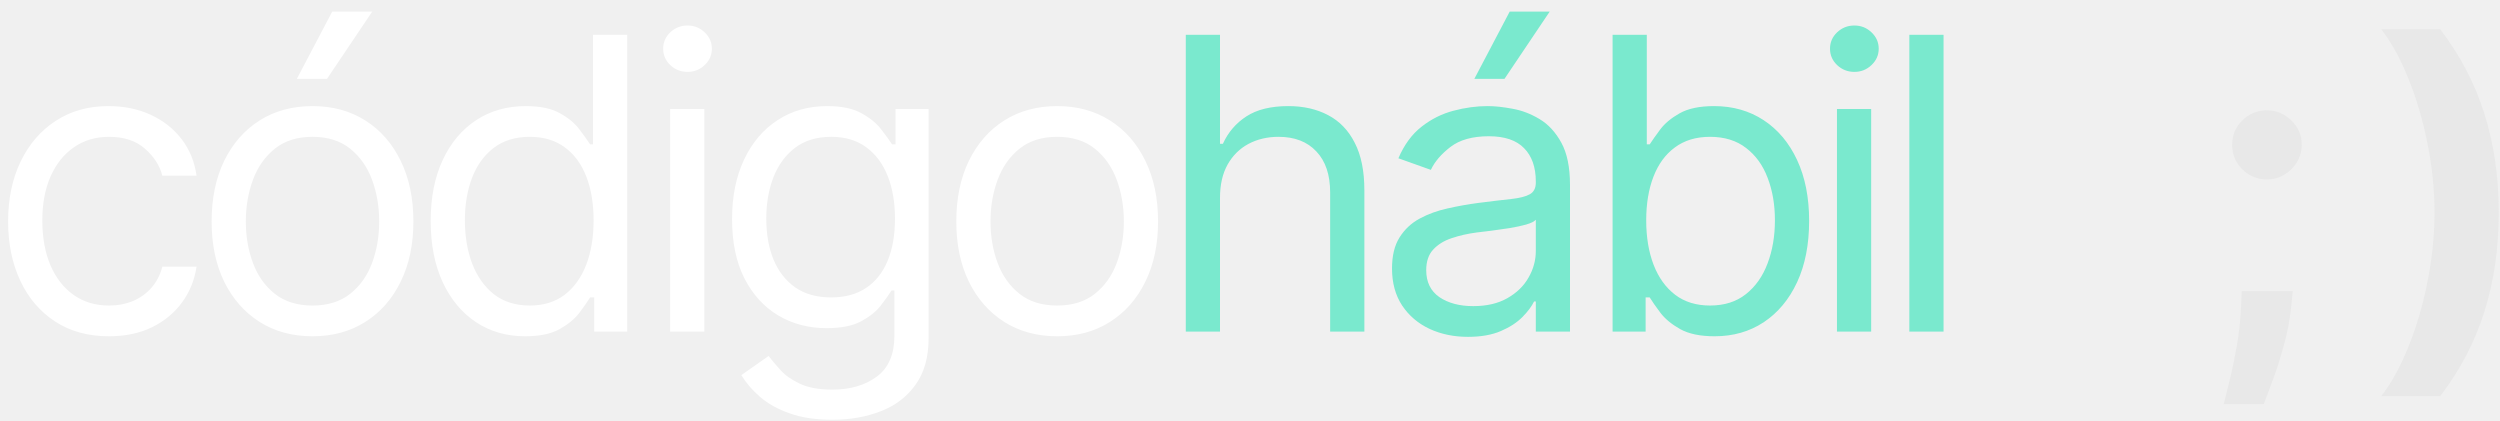
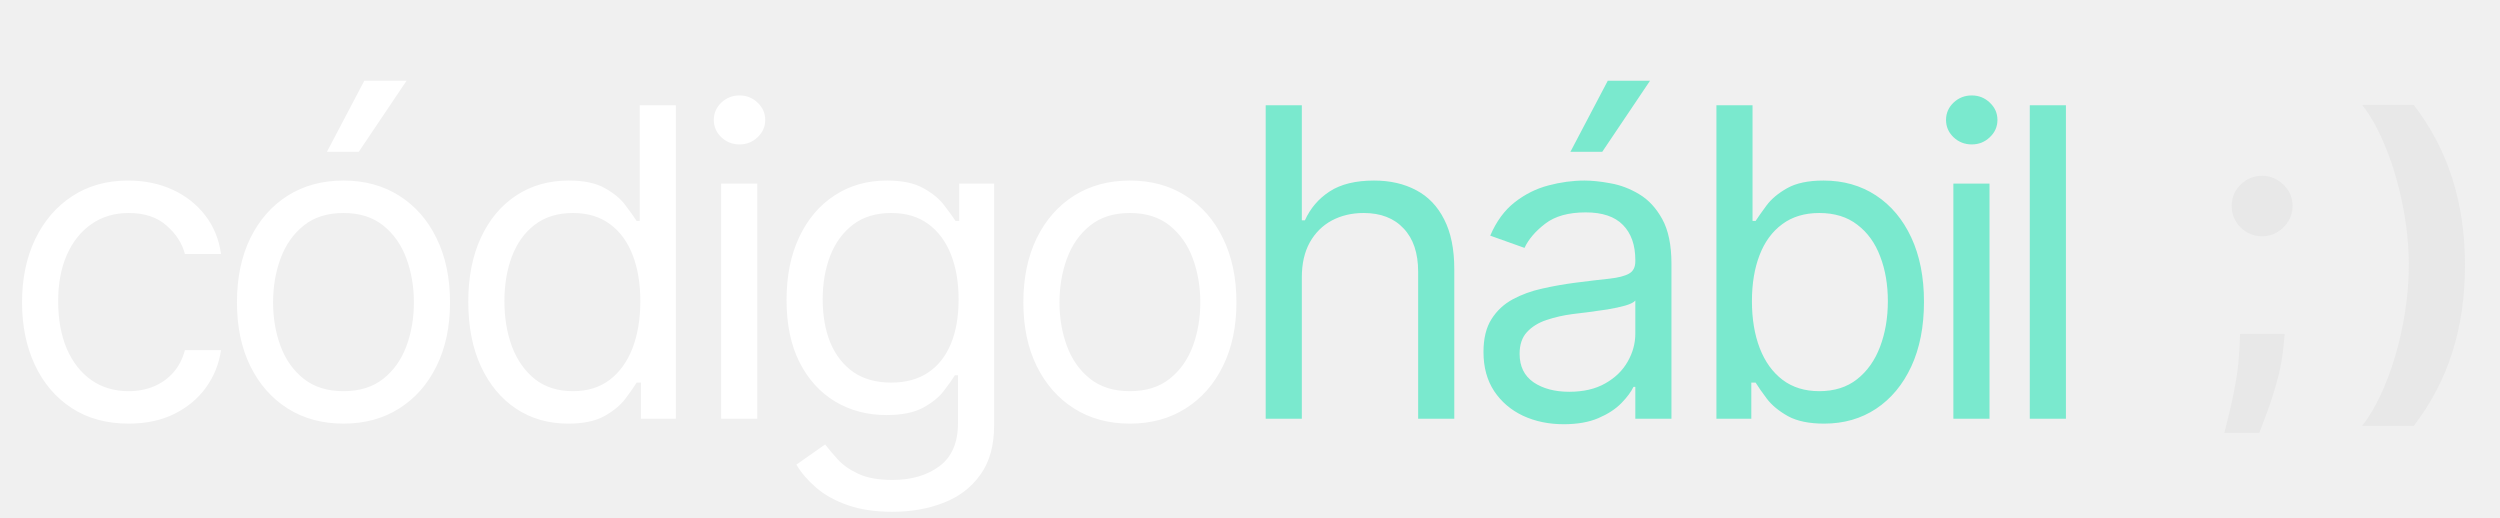
- <svg xmlns="http://www.w3.org/2000/svg" width="196" height="33" viewBox="0 0 196 33" fill="none">
-   <path d="M8.545 26.364C6.909 26.364 5.5 25.977 4.318 25.204C3.136 24.432 2.227 23.367 1.591 22.011C0.955 20.655 0.636 19.106 0.636 17.364C0.636 15.591 0.962 14.027 1.614 12.671C2.273 11.307 3.189 10.242 4.364 9.477C5.545 8.705 6.924 8.318 8.5 8.318C9.727 8.318 10.833 8.545 11.818 9C12.803 9.455 13.61 10.091 14.239 10.909C14.867 11.727 15.258 12.682 15.409 13.773H12.727C12.523 12.977 12.068 12.273 11.364 11.659C10.667 11.038 9.727 10.727 8.545 10.727C7.5 10.727 6.583 11 5.795 11.546C5.015 12.083 4.405 12.845 3.966 13.829C3.534 14.807 3.318 15.954 3.318 17.273C3.318 18.621 3.53 19.796 3.955 20.796C4.386 21.796 4.992 22.572 5.773 23.125C6.561 23.678 7.485 23.954 8.545 23.954C9.242 23.954 9.875 23.833 10.443 23.591C11.011 23.349 11.492 23 11.886 22.546C12.28 22.091 12.561 21.546 12.727 20.909H15.409C15.258 21.939 14.883 22.867 14.284 23.693C13.693 24.511 12.909 25.163 11.932 25.648C10.962 26.125 9.833 26.364 8.545 26.364ZM24.5 26.364C22.925 26.364 21.542 25.989 20.353 25.239C19.171 24.489 18.247 23.439 17.58 22.091C16.921 20.742 16.591 19.167 16.591 17.364C16.591 15.546 16.921 13.958 17.58 12.602C18.247 11.246 19.171 10.193 20.353 9.443C21.542 8.693 22.925 8.318 24.5 8.318C26.076 8.318 27.455 8.693 28.637 9.443C29.826 10.193 30.75 11.246 31.41 12.602C32.076 13.958 32.41 15.546 32.41 17.364C32.41 19.167 32.076 20.742 31.41 22.091C30.75 23.439 29.826 24.489 28.637 25.239C27.455 25.989 26.076 26.364 24.5 26.364ZM24.5 23.954C25.697 23.954 26.682 23.648 27.455 23.034C28.228 22.421 28.8 21.614 29.171 20.614C29.542 19.614 29.728 18.53 29.728 17.364C29.728 16.197 29.542 15.11 29.171 14.102C28.8 13.095 28.228 12.28 27.455 11.659C26.682 11.038 25.697 10.727 24.5 10.727C23.303 10.727 22.319 11.038 21.546 11.659C20.773 12.28 20.201 13.095 19.83 14.102C19.459 15.11 19.273 16.197 19.273 17.364C19.273 18.53 19.459 19.614 19.83 20.614C20.201 21.614 20.773 22.421 21.546 23.034C22.319 23.648 23.303 23.954 24.5 23.954ZM23.273 6.182L26.046 0.909H29.182L25.637 6.182H23.273ZM41.174 26.364C39.72 26.364 38.436 25.996 37.322 25.261C36.208 24.519 35.337 23.474 34.708 22.125C34.08 20.769 33.765 19.167 33.765 17.318C33.765 15.485 34.08 13.894 34.708 12.546C35.337 11.197 36.212 10.155 37.333 9.42C38.455 8.686 39.75 8.318 41.22 8.318C42.356 8.318 43.254 8.508 43.913 8.886C44.58 9.258 45.087 9.682 45.436 10.159C45.792 10.629 46.068 11.015 46.265 11.318H46.492V2.727H49.174V26H46.583V23.318H46.265C46.068 23.636 45.788 24.038 45.424 24.523C45.061 25 44.542 25.428 43.867 25.807C43.193 26.178 42.295 26.364 41.174 26.364ZM41.538 23.954C42.614 23.954 43.523 23.674 44.265 23.114C45.008 22.546 45.572 21.761 45.958 20.761C46.345 19.754 46.538 18.591 46.538 17.273C46.538 15.97 46.348 14.829 45.97 13.852C45.591 12.867 45.03 12.102 44.288 11.557C43.545 11.004 42.629 10.727 41.538 10.727C40.401 10.727 39.455 11.019 38.697 11.602C37.947 12.178 37.383 12.962 37.004 13.954C36.633 14.939 36.447 16.046 36.447 17.273C36.447 18.515 36.636 19.644 37.015 20.659C37.401 21.667 37.97 22.47 38.72 23.068C39.477 23.659 40.417 23.954 41.538 23.954ZM52.538 26V8.545H55.22V26H52.538ZM53.902 5.636C53.379 5.636 52.928 5.458 52.55 5.102C52.178 4.746 51.993 4.318 51.993 3.818C51.993 3.318 52.178 2.89 52.55 2.534C52.928 2.178 53.379 2 53.902 2C54.425 2 54.872 2.178 55.243 2.534C55.622 2.89 55.811 3.318 55.811 3.818C55.811 4.318 55.622 4.746 55.243 5.102C54.872 5.458 54.425 5.636 53.902 5.636ZM65.257 32.909C63.962 32.909 62.848 32.742 61.917 32.409C60.985 32.083 60.208 31.651 59.587 31.114C58.973 30.583 58.485 30.015 58.121 29.409L60.258 27.909C60.5 28.227 60.807 28.591 61.178 29C61.549 29.417 62.057 29.776 62.701 30.079C63.352 30.39 64.204 30.546 65.257 30.546C66.667 30.546 67.829 30.204 68.746 29.523C69.663 28.841 70.121 27.773 70.121 26.318V22.773H69.894C69.697 23.091 69.417 23.485 69.053 23.954C68.697 24.417 68.182 24.829 67.507 25.193C66.841 25.549 65.939 25.727 64.803 25.727C63.394 25.727 62.129 25.394 61.008 24.727C59.894 24.061 59.011 23.091 58.36 21.818C57.716 20.546 57.394 19 57.394 17.182C57.394 15.394 57.708 13.837 58.337 12.511C58.966 11.178 59.841 10.148 60.962 9.42C62.083 8.686 63.379 8.318 64.848 8.318C65.985 8.318 66.886 8.508 67.553 8.886C68.227 9.258 68.742 9.682 69.098 10.159C69.462 10.629 69.742 11.015 69.939 11.318H70.212V8.545H72.803V26.5C72.803 28 72.462 29.22 71.78 30.159C71.106 31.106 70.197 31.799 69.053 32.239C67.917 32.686 66.651 32.909 65.257 32.909ZM65.167 23.318C66.242 23.318 67.151 23.072 67.894 22.579C68.636 22.087 69.201 21.379 69.587 20.454C69.973 19.53 70.167 18.424 70.167 17.136C70.167 15.879 69.977 14.769 69.598 13.807C69.22 12.845 68.659 12.091 67.917 11.546C67.174 11 66.257 10.727 65.167 10.727C64.03 10.727 63.083 11.015 62.326 11.591C61.576 12.167 61.011 12.939 60.633 13.909C60.261 14.879 60.076 15.954 60.076 17.136C60.076 18.349 60.265 19.421 60.644 20.352C61.03 21.276 61.598 22.004 62.348 22.534C63.106 23.057 64.045 23.318 65.167 23.318ZM82.883 26.364C81.307 26.364 79.925 25.989 78.735 25.239C77.553 24.489 76.629 23.439 75.963 22.091C75.303 20.742 74.974 19.167 74.974 17.364C74.974 15.546 75.303 13.958 75.963 12.602C76.629 11.246 77.553 10.193 78.735 9.443C79.925 8.693 81.307 8.318 82.883 8.318C84.459 8.318 85.838 8.693 87.019 9.443C88.209 10.193 89.133 11.246 89.792 12.602C90.459 13.958 90.792 15.546 90.792 17.364C90.792 19.167 90.459 20.742 89.792 22.091C89.133 23.439 88.209 24.489 87.019 25.239C85.838 25.989 84.459 26.364 82.883 26.364ZM82.883 23.954C84.08 23.954 85.065 23.648 85.838 23.034C86.61 22.421 87.182 21.614 87.553 20.614C87.925 19.614 88.11 18.53 88.11 17.364C88.11 16.197 87.925 15.11 87.553 14.102C87.182 13.095 86.61 12.28 85.838 11.659C85.065 11.038 84.08 10.727 82.883 10.727C81.686 10.727 80.701 11.038 79.928 11.659C79.156 12.28 78.584 13.095 78.213 14.102C77.841 15.11 77.656 16.197 77.656 17.364C77.656 18.53 77.841 19.614 78.213 20.614C78.584 21.614 79.156 22.421 79.928 23.034C80.701 23.648 81.686 23.954 82.883 23.954Z" fill="white" />
-   <path d="M95.648 15.5V26H92.966V2.727H95.648V11.273H95.875C96.284 10.371 96.898 9.655 97.716 9.125C98.542 8.587 99.64 8.318 101.011 8.318C102.201 8.318 103.242 8.557 104.136 9.034C105.03 9.504 105.723 10.227 106.216 11.204C106.716 12.174 106.966 13.409 106.966 14.909V26H104.284V15.091C104.284 13.704 103.924 12.633 103.204 11.875C102.492 11.11 101.504 10.727 100.239 10.727C99.36 10.727 98.572 10.913 97.875 11.284C97.186 11.655 96.64 12.197 96.239 12.909C95.845 13.621 95.648 14.485 95.648 15.5ZM115.088 26.409C113.982 26.409 112.979 26.201 112.077 25.784C111.176 25.36 110.46 24.75 109.929 23.954C109.399 23.151 109.134 22.182 109.134 21.046C109.134 20.046 109.331 19.235 109.725 18.614C110.119 17.985 110.645 17.492 111.304 17.136C111.963 16.78 112.691 16.515 113.486 16.341C114.289 16.159 115.096 16.015 115.907 15.909C116.967 15.773 117.827 15.671 118.486 15.602C119.153 15.527 119.638 15.402 119.941 15.227C120.251 15.053 120.407 14.75 120.407 14.318V14.227C120.407 13.106 120.1 12.235 119.486 11.614C118.88 10.992 117.96 10.682 116.725 10.682C115.444 10.682 114.441 10.962 113.713 11.523C112.986 12.083 112.475 12.682 112.179 13.318L109.634 12.409C110.088 11.348 110.694 10.523 111.452 9.932C112.217 9.333 113.051 8.917 113.952 8.682C114.861 8.439 115.755 8.318 116.634 8.318C117.194 8.318 117.838 8.386 118.566 8.523C119.301 8.652 120.009 8.92 120.691 9.33C121.38 9.739 121.952 10.356 122.407 11.182C122.861 12.008 123.088 13.114 123.088 14.5V26H120.407V23.636H120.27C120.088 24.015 119.785 24.421 119.361 24.852C118.937 25.284 118.372 25.651 117.668 25.954C116.963 26.258 116.104 26.409 115.088 26.409ZM115.497 24C116.558 24 117.452 23.792 118.179 23.375C118.914 22.958 119.467 22.421 119.838 21.761C120.217 21.102 120.407 20.409 120.407 19.682V17.227C120.293 17.364 120.043 17.489 119.657 17.602C119.278 17.708 118.838 17.803 118.338 17.886C117.846 17.962 117.365 18.03 116.895 18.091C116.433 18.144 116.058 18.189 115.77 18.227C115.073 18.318 114.422 18.466 113.816 18.671C113.217 18.867 112.732 19.167 112.361 19.568C111.997 19.962 111.816 20.5 111.816 21.182C111.816 22.114 112.16 22.818 112.85 23.296C113.547 23.765 114.429 24 115.497 24ZM115.588 6.182L118.361 0.909H121.497L117.952 6.182H115.588ZM126.427 26V2.727H129.109V11.318H129.336C129.533 11.015 129.806 10.629 130.154 10.159C130.51 9.682 131.018 9.258 131.677 8.886C132.344 8.508 133.245 8.318 134.381 8.318C135.851 8.318 137.147 8.686 138.268 9.42C139.389 10.155 140.264 11.197 140.893 12.546C141.522 13.894 141.836 15.485 141.836 17.318C141.836 19.167 141.522 20.769 140.893 22.125C140.264 23.474 139.393 24.519 138.279 25.261C137.166 25.996 135.881 26.364 134.427 26.364C133.306 26.364 132.408 26.178 131.734 25.807C131.06 25.428 130.541 25 130.177 24.523C129.813 24.038 129.533 23.636 129.336 23.318H129.018V26H126.427ZM129.063 17.273C129.063 18.591 129.256 19.754 129.643 20.761C130.029 21.761 130.594 22.546 131.336 23.114C132.078 23.674 132.988 23.954 134.063 23.954C135.185 23.954 136.12 23.659 136.87 23.068C137.628 22.47 138.196 21.667 138.575 20.659C138.961 19.644 139.154 18.515 139.154 17.273C139.154 16.046 138.965 14.939 138.586 13.954C138.215 12.962 137.65 12.178 136.893 11.602C136.143 11.019 135.2 10.727 134.063 10.727C132.972 10.727 132.056 11.004 131.313 11.557C130.571 12.102 130.01 12.867 129.631 13.852C129.253 14.829 129.063 15.97 129.063 17.273ZM144.018 26V8.545H146.7V26H144.018ZM145.382 5.636C144.859 5.636 144.408 5.458 144.03 5.102C143.658 4.746 143.473 4.318 143.473 3.818C143.473 3.318 143.658 2.89 144.03 2.534C144.408 2.178 144.859 2 145.382 2C145.905 2 146.352 2.178 146.723 2.534C147.102 2.89 147.291 3.318 147.291 3.818C147.291 4.318 147.102 4.746 146.723 5.102C146.352 5.458 145.905 5.636 145.382 5.636ZM152.374 2.727V26H149.692V2.727H152.374Z" fill="#7AE9CE" />
-   <path d="M179.751 22.818L179.626 24.068C179.527 25.068 179.338 26.064 179.057 27.057C178.785 28.057 178.497 28.962 178.194 29.773C177.898 30.583 177.66 31.22 177.478 31.682H174.342C174.455 31.235 174.611 30.61 174.807 29.807C175.004 29.011 175.19 28.117 175.364 27.125C175.539 26.133 175.648 25.121 175.694 24.091L175.751 22.818H179.751ZM177.728 14.068C176.978 14.068 176.334 13.803 175.796 13.273C175.266 12.742 175.001 12.098 175.001 11.341C175.001 10.598 175.266 9.966 175.796 9.443C176.334 8.913 176.978 8.648 177.728 8.648C178.455 8.648 179.092 8.913 179.637 9.443C180.182 9.966 180.455 10.598 180.455 11.341C180.455 11.848 180.326 12.311 180.069 12.727C179.819 13.136 179.489 13.462 179.08 13.704C178.671 13.947 178.22 14.068 177.728 14.068ZM195.902 16.671C195.902 19.496 195.523 22.095 194.766 24.466C194.016 26.837 192.864 29.034 191.311 31.057H186.686C187.277 30.307 187.826 29.39 188.334 28.307C188.842 27.224 189.285 26.042 189.664 24.761C190.042 23.474 190.338 22.14 190.55 20.761C190.762 19.383 190.868 18.019 190.868 16.671C190.868 14.875 190.682 13.064 190.311 11.239C189.948 9.405 189.448 7.708 188.811 6.148C188.182 4.58 187.474 3.295 186.686 2.295H191.311C192.864 4.318 194.016 6.515 194.766 8.886C195.523 11.258 195.902 13.852 195.902 16.671Z" fill="#E8E8E8" />
+ <svg xmlns="http://www.w3.org/2000/svg" width="203" height="42" viewBox="0 0 203 42" fill="none">
+   <path d="M10.44 34.398C8.651 34.398 7.109 33.975 5.817 33.13C4.524 32.285 3.53 31.121 2.834 29.637C2.138 28.154 1.79 26.46 1.79 24.554C1.79 22.615 2.146 20.904 2.859 19.421C3.58 17.929 4.582 16.765 5.866 15.928C7.159 15.083 8.667 14.661 10.391 14.661C11.733 14.661 12.943 14.909 14.02 15.406C15.097 15.903 15.979 16.599 16.667 17.494C17.355 18.389 17.782 19.433 17.947 20.626H15.014C14.79 19.756 14.293 18.986 13.523 18.315C12.76 17.635 11.733 17.296 10.44 17.296C9.297 17.296 8.294 17.594 7.433 18.19C6.579 18.779 5.912 19.611 5.431 20.689C4.959 21.758 4.723 23.013 4.723 24.454C4.723 25.93 4.955 27.214 5.419 28.308C5.891 29.401 6.554 30.251 7.408 30.855C8.269 31.46 9.28 31.763 10.44 31.763C11.203 31.763 11.895 31.63 12.516 31.365C13.137 31.1 13.664 30.719 14.095 30.222C14.525 29.724 14.832 29.128 15.014 28.432H17.947C17.782 29.559 17.372 30.574 16.717 31.477C16.071 32.372 15.213 33.084 14.144 33.615C13.084 34.137 11.849 34.398 10.44 34.398ZM27.891 34.398C26.168 34.398 24.655 33.988 23.355 33.167C22.062 32.347 21.051 31.199 20.322 29.724C19.601 28.25 19.241 26.526 19.241 24.554C19.241 22.565 19.601 20.829 20.322 19.346C21.051 17.863 22.062 16.711 23.355 15.891C24.655 15.071 26.168 14.661 27.891 14.661C29.615 14.661 31.123 15.071 32.415 15.891C33.716 16.711 34.727 17.863 35.448 19.346C36.177 20.829 36.542 22.565 36.542 24.554C36.542 26.526 36.177 28.25 35.448 29.724C34.727 31.199 33.716 32.347 32.415 33.167C31.123 33.988 29.615 34.398 27.891 34.398ZM27.891 31.763C29.2 31.763 30.277 31.427 31.123 30.756C31.968 30.085 32.593 29.202 32.999 28.109C33.405 27.015 33.608 25.83 33.608 24.554C33.608 23.278 33.405 22.089 32.999 20.987C32.593 19.885 31.968 18.994 31.123 18.315C30.277 17.635 29.2 17.296 27.891 17.296C26.582 17.296 25.505 17.635 24.66 18.315C23.814 18.994 23.189 19.885 22.783 20.987C22.377 22.089 22.174 23.278 22.174 24.554C22.174 25.83 22.377 27.015 22.783 28.109C23.189 29.202 23.814 30.085 24.66 30.756C25.505 31.427 26.582 31.763 27.891 31.763ZM26.549 12.324L29.581 6.557H33.012L29.134 12.324H26.549ZM46.128 34.398C44.537 34.398 43.133 33.996 41.915 33.192C40.697 32.38 39.744 31.237 39.056 29.762C38.368 28.279 38.024 26.526 38.024 24.504C38.024 22.499 38.368 20.759 39.056 19.284C39.744 17.809 40.701 16.67 41.927 15.866C43.153 15.062 44.57 14.661 46.178 14.661C47.421 14.661 48.403 14.868 49.123 15.282C49.853 15.688 50.408 16.152 50.789 16.674C51.178 17.188 51.481 17.61 51.696 17.942H51.945V8.545H54.878V34H52.044V31.067H51.696C51.481 31.415 51.174 31.854 50.776 32.384C50.379 32.906 49.811 33.374 49.074 33.789C48.336 34.195 47.354 34.398 46.128 34.398ZM46.526 31.763C47.702 31.763 48.697 31.456 49.509 30.843C50.321 30.222 50.938 29.364 51.361 28.27C51.783 27.168 51.995 25.896 51.995 24.454C51.995 23.029 51.787 21.782 51.373 20.713C50.959 19.636 50.346 18.799 49.534 18.203C48.721 17.598 47.719 17.296 46.526 17.296C45.283 17.296 44.247 17.614 43.419 18.253C42.598 18.882 41.981 19.74 41.567 20.825C41.161 21.902 40.958 23.112 40.958 24.454C40.958 25.813 41.165 27.048 41.579 28.158C42.002 29.26 42.623 30.139 43.443 30.793C44.272 31.44 45.299 31.763 46.526 31.763ZM58.557 34V14.909H61.491V34H58.557ZM60.049 11.727C59.477 11.727 58.984 11.533 58.57 11.143C58.164 10.754 57.961 10.286 57.961 9.739C57.961 9.192 58.164 8.724 58.57 8.334C58.984 7.945 59.477 7.75 60.049 7.75C60.621 7.75 61.11 7.945 61.516 8.334C61.93 8.724 62.137 9.192 62.137 9.739C62.137 10.286 61.93 10.754 61.516 11.143C61.11 11.533 60.621 11.727 60.049 11.727ZM72.469 41.557C71.052 41.557 69.834 41.374 68.815 41.01C67.796 40.654 66.947 40.181 66.267 39.593C65.596 39.013 65.061 38.392 64.664 37.729L67 36.088C67.266 36.436 67.601 36.834 68.007 37.281C68.413 37.737 68.968 38.131 69.673 38.462C70.385 38.802 71.317 38.972 72.469 38.972C74.01 38.972 75.282 38.599 76.285 37.853C77.287 37.107 77.789 35.939 77.789 34.348V30.47H77.54C77.325 30.818 77.018 31.249 76.62 31.763C76.231 32.268 75.668 32.72 74.93 33.117C74.201 33.507 73.215 33.702 71.972 33.702C70.431 33.702 69.047 33.337 67.821 32.608C66.603 31.879 65.637 30.818 64.925 29.426C64.22 28.034 63.868 26.344 63.868 24.355C63.868 22.4 64.212 20.697 64.9 19.247C65.588 17.788 66.545 16.662 67.771 15.866C68.997 15.062 70.414 14.661 72.022 14.661C73.265 14.661 74.251 14.868 74.98 15.282C75.717 15.688 76.281 16.152 76.67 16.674C77.068 17.188 77.374 17.61 77.59 17.942H77.888V14.909H80.722V34.547C80.722 36.188 80.349 37.522 79.603 38.549C78.866 39.585 77.872 40.343 76.62 40.824C75.377 41.312 73.994 41.557 72.469 41.557ZM72.37 31.067C73.546 31.067 74.541 30.797 75.353 30.259C76.165 29.72 76.782 28.945 77.205 27.935C77.627 26.924 77.838 25.714 77.838 24.305C77.838 22.93 77.631 21.716 77.217 20.664C76.803 19.611 76.189 18.787 75.377 18.19C74.566 17.594 73.563 17.296 72.37 17.296C71.127 17.296 70.091 17.61 69.263 18.24C68.442 18.87 67.825 19.715 67.41 20.776C67.004 21.836 66.802 23.013 66.802 24.305C66.802 25.631 67.009 26.804 67.423 27.823C67.846 28.834 68.467 29.629 69.287 30.209C70.116 30.781 71.143 31.067 72.37 31.067ZM91.747 34.398C90.023 34.398 88.511 33.988 87.21 33.167C85.918 32.347 84.907 31.199 84.178 29.724C83.457 28.25 83.096 26.526 83.096 24.554C83.096 22.565 83.457 20.829 84.178 19.346C84.907 17.863 85.918 16.711 87.21 15.891C88.511 15.071 90.023 14.661 91.747 14.661C93.471 14.661 94.978 15.071 96.271 15.891C97.572 16.711 98.583 17.863 99.304 19.346C100.033 20.829 100.398 22.565 100.398 24.554C100.398 26.526 100.033 28.25 99.304 29.724C98.583 31.199 97.572 32.347 96.271 33.167C94.978 33.988 93.471 34.398 91.747 34.398ZM91.747 31.763C93.056 31.763 94.133 31.427 94.978 30.756C95.824 30.085 96.449 29.202 96.855 28.109C97.261 27.015 97.464 25.83 97.464 24.554C97.464 23.278 97.261 22.089 96.855 20.987C96.449 19.885 95.824 18.994 94.978 18.315C94.133 17.635 93.056 17.296 91.747 17.296C90.438 17.296 89.361 17.635 88.515 18.315C87.67 18.994 87.045 19.885 86.639 20.987C86.233 22.089 86.03 23.278 86.03 24.554C86.03 25.83 86.233 27.015 86.639 28.109C87.045 29.202 87.67 30.085 88.515 30.756C89.361 31.427 90.438 31.763 91.747 31.763Z" fill="white" />
+   <path d="M105.708 22.516V34H102.775V8.545H105.708V17.892H105.957C106.404 16.906 107.076 16.123 107.97 15.543C108.874 14.955 110.075 14.661 111.575 14.661C112.876 14.661 114.015 14.921 114.993 15.444C115.971 15.957 116.729 16.749 117.267 17.817C117.814 18.878 118.088 20.229 118.088 21.869V34H115.154V22.068C115.154 20.552 114.761 19.379 113.974 18.551C113.195 17.714 112.113 17.296 110.73 17.296C109.768 17.296 108.907 17.498 108.144 17.904C107.39 18.311 106.794 18.903 106.355 19.682C105.924 20.461 105.708 21.405 105.708 22.516ZM126.972 34.447C125.762 34.447 124.664 34.22 123.678 33.764C122.692 33.3 121.909 32.633 121.329 31.763C120.749 30.884 120.459 29.824 120.459 28.581C120.459 27.487 120.674 26.601 121.105 25.921C121.536 25.233 122.112 24.695 122.833 24.305C123.554 23.916 124.349 23.626 125.219 23.435C126.098 23.236 126.98 23.079 127.867 22.963C129.027 22.814 129.967 22.702 130.688 22.628C131.417 22.545 131.947 22.408 132.279 22.217C132.619 22.027 132.788 21.695 132.788 21.223V21.124C132.788 19.897 132.453 18.944 131.782 18.265C131.119 17.585 130.112 17.246 128.761 17.246C127.361 17.246 126.263 17.552 125.468 18.166C124.672 18.779 124.113 19.433 123.79 20.129L121.006 19.135C121.503 17.975 122.166 17.072 122.994 16.425C123.831 15.771 124.743 15.315 125.729 15.058C126.723 14.793 127.701 14.661 128.662 14.661C129.275 14.661 129.98 14.735 130.775 14.884C131.579 15.025 132.353 15.319 133.099 15.767C133.853 16.214 134.479 16.889 134.976 17.793C135.473 18.696 135.722 19.905 135.722 21.422V34H132.788V31.415H132.639C132.44 31.829 132.109 32.272 131.645 32.745C131.181 33.217 130.564 33.619 129.793 33.95C129.022 34.282 128.082 34.447 126.972 34.447ZM127.419 31.812C128.579 31.812 129.557 31.585 130.352 31.129C131.156 30.673 131.761 30.085 132.167 29.364C132.581 28.643 132.788 27.885 132.788 27.09V24.405C132.664 24.554 132.391 24.691 131.968 24.815C131.554 24.931 131.073 25.035 130.526 25.126C129.988 25.209 129.462 25.283 128.948 25.349C128.442 25.407 128.032 25.457 127.717 25.499C126.955 25.598 126.243 25.76 125.58 25.983C124.925 26.199 124.395 26.526 123.989 26.965C123.591 27.396 123.392 27.984 123.392 28.73C123.392 29.749 123.769 30.52 124.523 31.042C125.286 31.556 126.251 31.812 127.419 31.812ZM127.519 12.324L130.551 6.557H133.982L130.104 12.324H127.519ZM139.373 34V8.545H142.306V17.942H142.555C142.77 17.61 143.069 17.188 143.45 16.674C143.839 16.152 144.395 15.688 145.115 15.282C145.845 14.868 146.831 14.661 148.073 14.661C149.681 14.661 151.098 15.062 152.324 15.866C153.551 16.67 154.508 17.809 155.195 19.284C155.883 20.759 156.227 22.499 156.227 24.504C156.227 26.526 155.883 28.279 155.195 29.762C154.508 31.237 153.555 32.38 152.337 33.192C151.119 33.996 149.714 34.398 148.123 34.398C146.897 34.398 145.915 34.195 145.178 33.789C144.44 33.374 143.872 32.906 143.475 32.384C143.077 31.854 142.77 31.415 142.555 31.067H142.207V34H139.373ZM142.257 24.454C142.257 25.896 142.468 27.168 142.891 28.27C143.313 29.364 143.93 30.222 144.743 30.843C145.555 31.456 146.549 31.763 147.725 31.763C148.952 31.763 149.975 31.44 150.795 30.793C151.624 30.139 152.245 29.26 152.66 28.158C153.082 27.048 153.294 25.813 153.294 24.454C153.294 23.112 153.087 21.902 152.672 20.825C152.266 19.74 151.649 18.882 150.82 18.253C150 17.614 148.968 17.296 147.725 17.296C146.532 17.296 145.53 17.598 144.718 18.203C143.906 18.799 143.292 19.636 142.878 20.713C142.464 21.782 142.257 23.029 142.257 24.454ZM158.614 34V14.909H161.547V34H158.614ZM160.105 11.727C159.534 11.727 159.04 11.533 158.626 11.143C158.22 10.754 158.017 10.286 158.017 9.739C158.017 9.192 158.22 8.724 158.626 8.334C159.04 7.945 159.534 7.75 160.105 7.75C160.677 7.75 161.166 7.945 161.572 8.334C161.986 8.724 162.193 9.192 162.193 9.739C162.193 10.286 161.986 10.754 161.572 11.143C161.166 11.533 160.677 11.727 160.105 11.727ZM167.753 8.545V34H164.819V8.545H167.753Z" fill="#7AE9CE" />
+   <path d="M185.519 27.116L185.406 28.249C185.316 29.155 185.145 30.058 184.891 30.958C184.643 31.864 184.383 32.684 184.108 33.419C183.84 34.154 183.624 34.73 183.459 35.149H180.617C180.72 34.744 180.861 34.178 181.039 33.45C181.218 32.729 181.386 31.919 181.544 31.02C181.702 30.12 181.801 29.204 181.842 28.27L181.894 27.116H185.519ZM183.686 19.187C183.006 19.187 182.422 18.947 181.935 18.466C181.454 17.985 181.214 17.402 181.214 16.715C181.214 16.042 181.454 15.469 181.935 14.995C182.422 14.515 183.006 14.274 183.686 14.274C184.345 14.274 184.922 14.515 185.416 14.995C185.91 15.469 186.157 16.042 186.157 16.715C186.157 17.175 186.041 17.594 185.807 17.972C185.581 18.342 185.282 18.637 184.911 18.857C184.54 19.077 184.132 19.187 183.686 19.187ZM200.156 21.545C200.156 24.106 199.813 26.461 199.126 28.61C198.447 30.759 197.403 32.75 195.996 34.583H191.804C192.34 33.903 192.837 33.072 193.297 32.091C193.757 31.109 194.159 30.038 194.502 28.878C194.846 27.71 195.113 26.502 195.306 25.253C195.498 24.003 195.594 22.767 195.594 21.545C195.594 19.918 195.426 18.277 195.089 16.622C194.76 14.961 194.307 13.423 193.73 12.009C193.16 10.588 192.518 9.424 191.804 8.518H195.996C197.403 10.351 198.447 12.342 199.126 14.491C199.813 16.64 200.156 18.991 200.156 21.545Z" fill="#E8E8E8" />
</svg>
